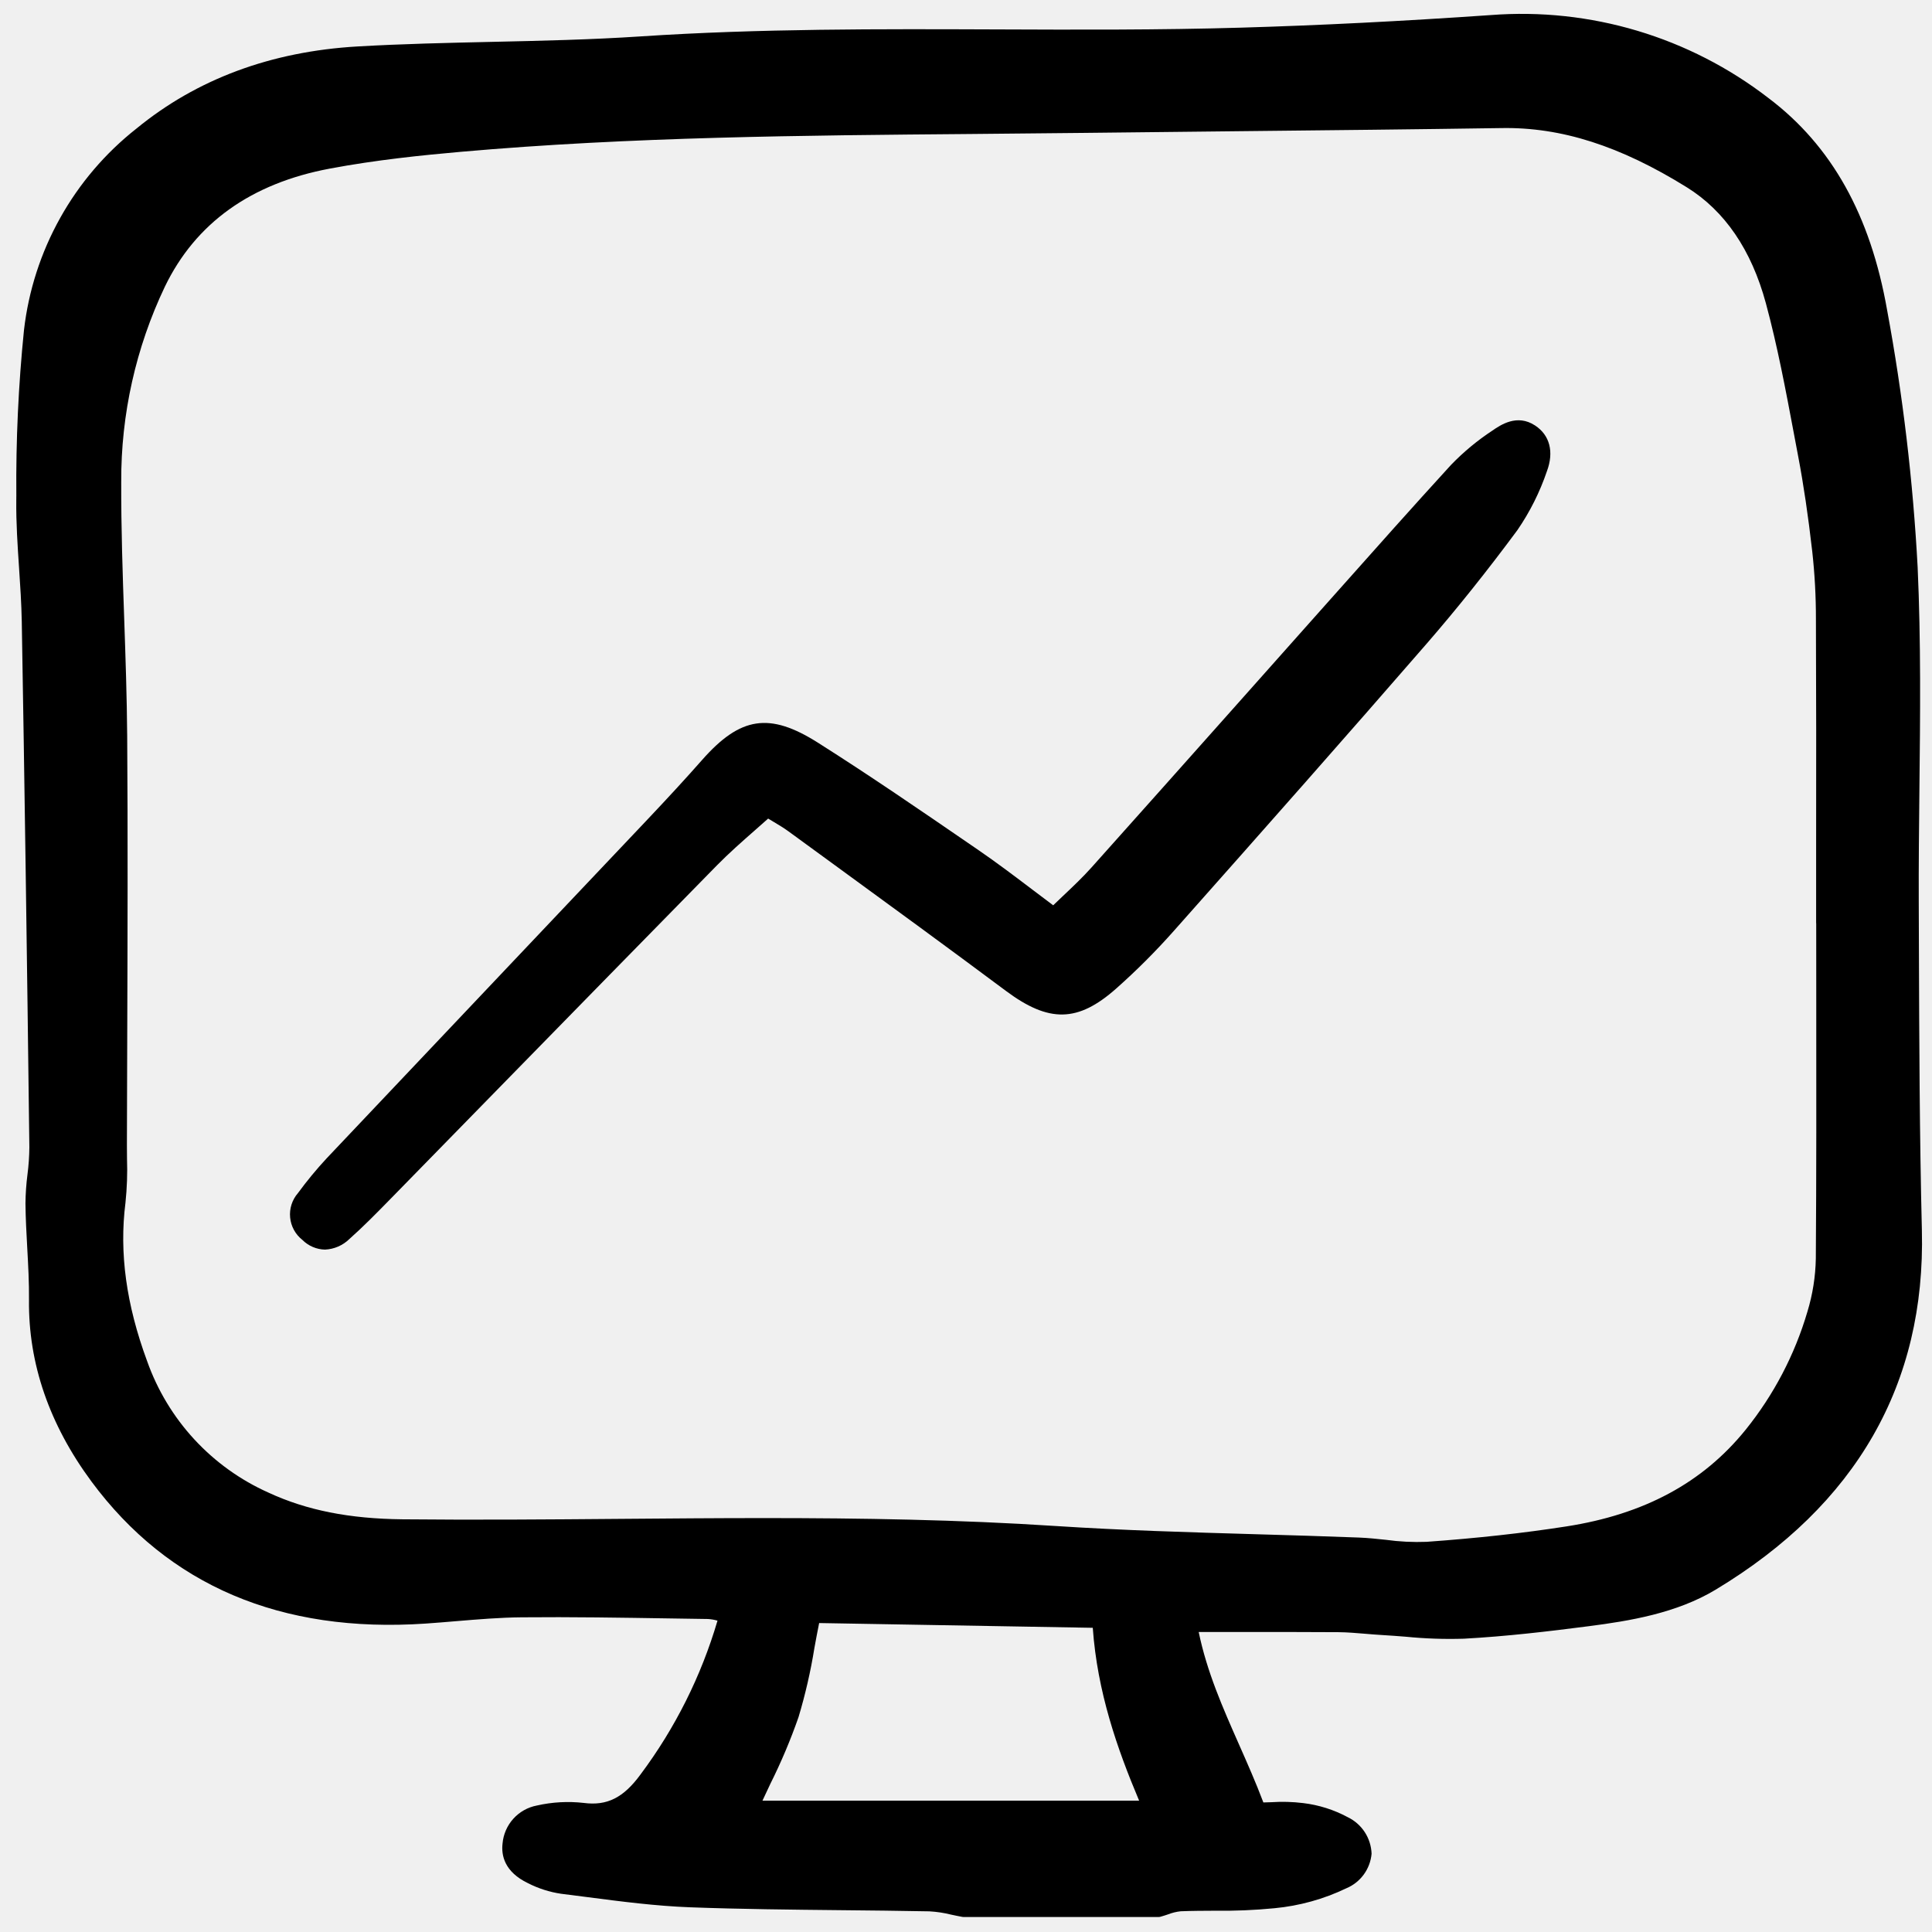
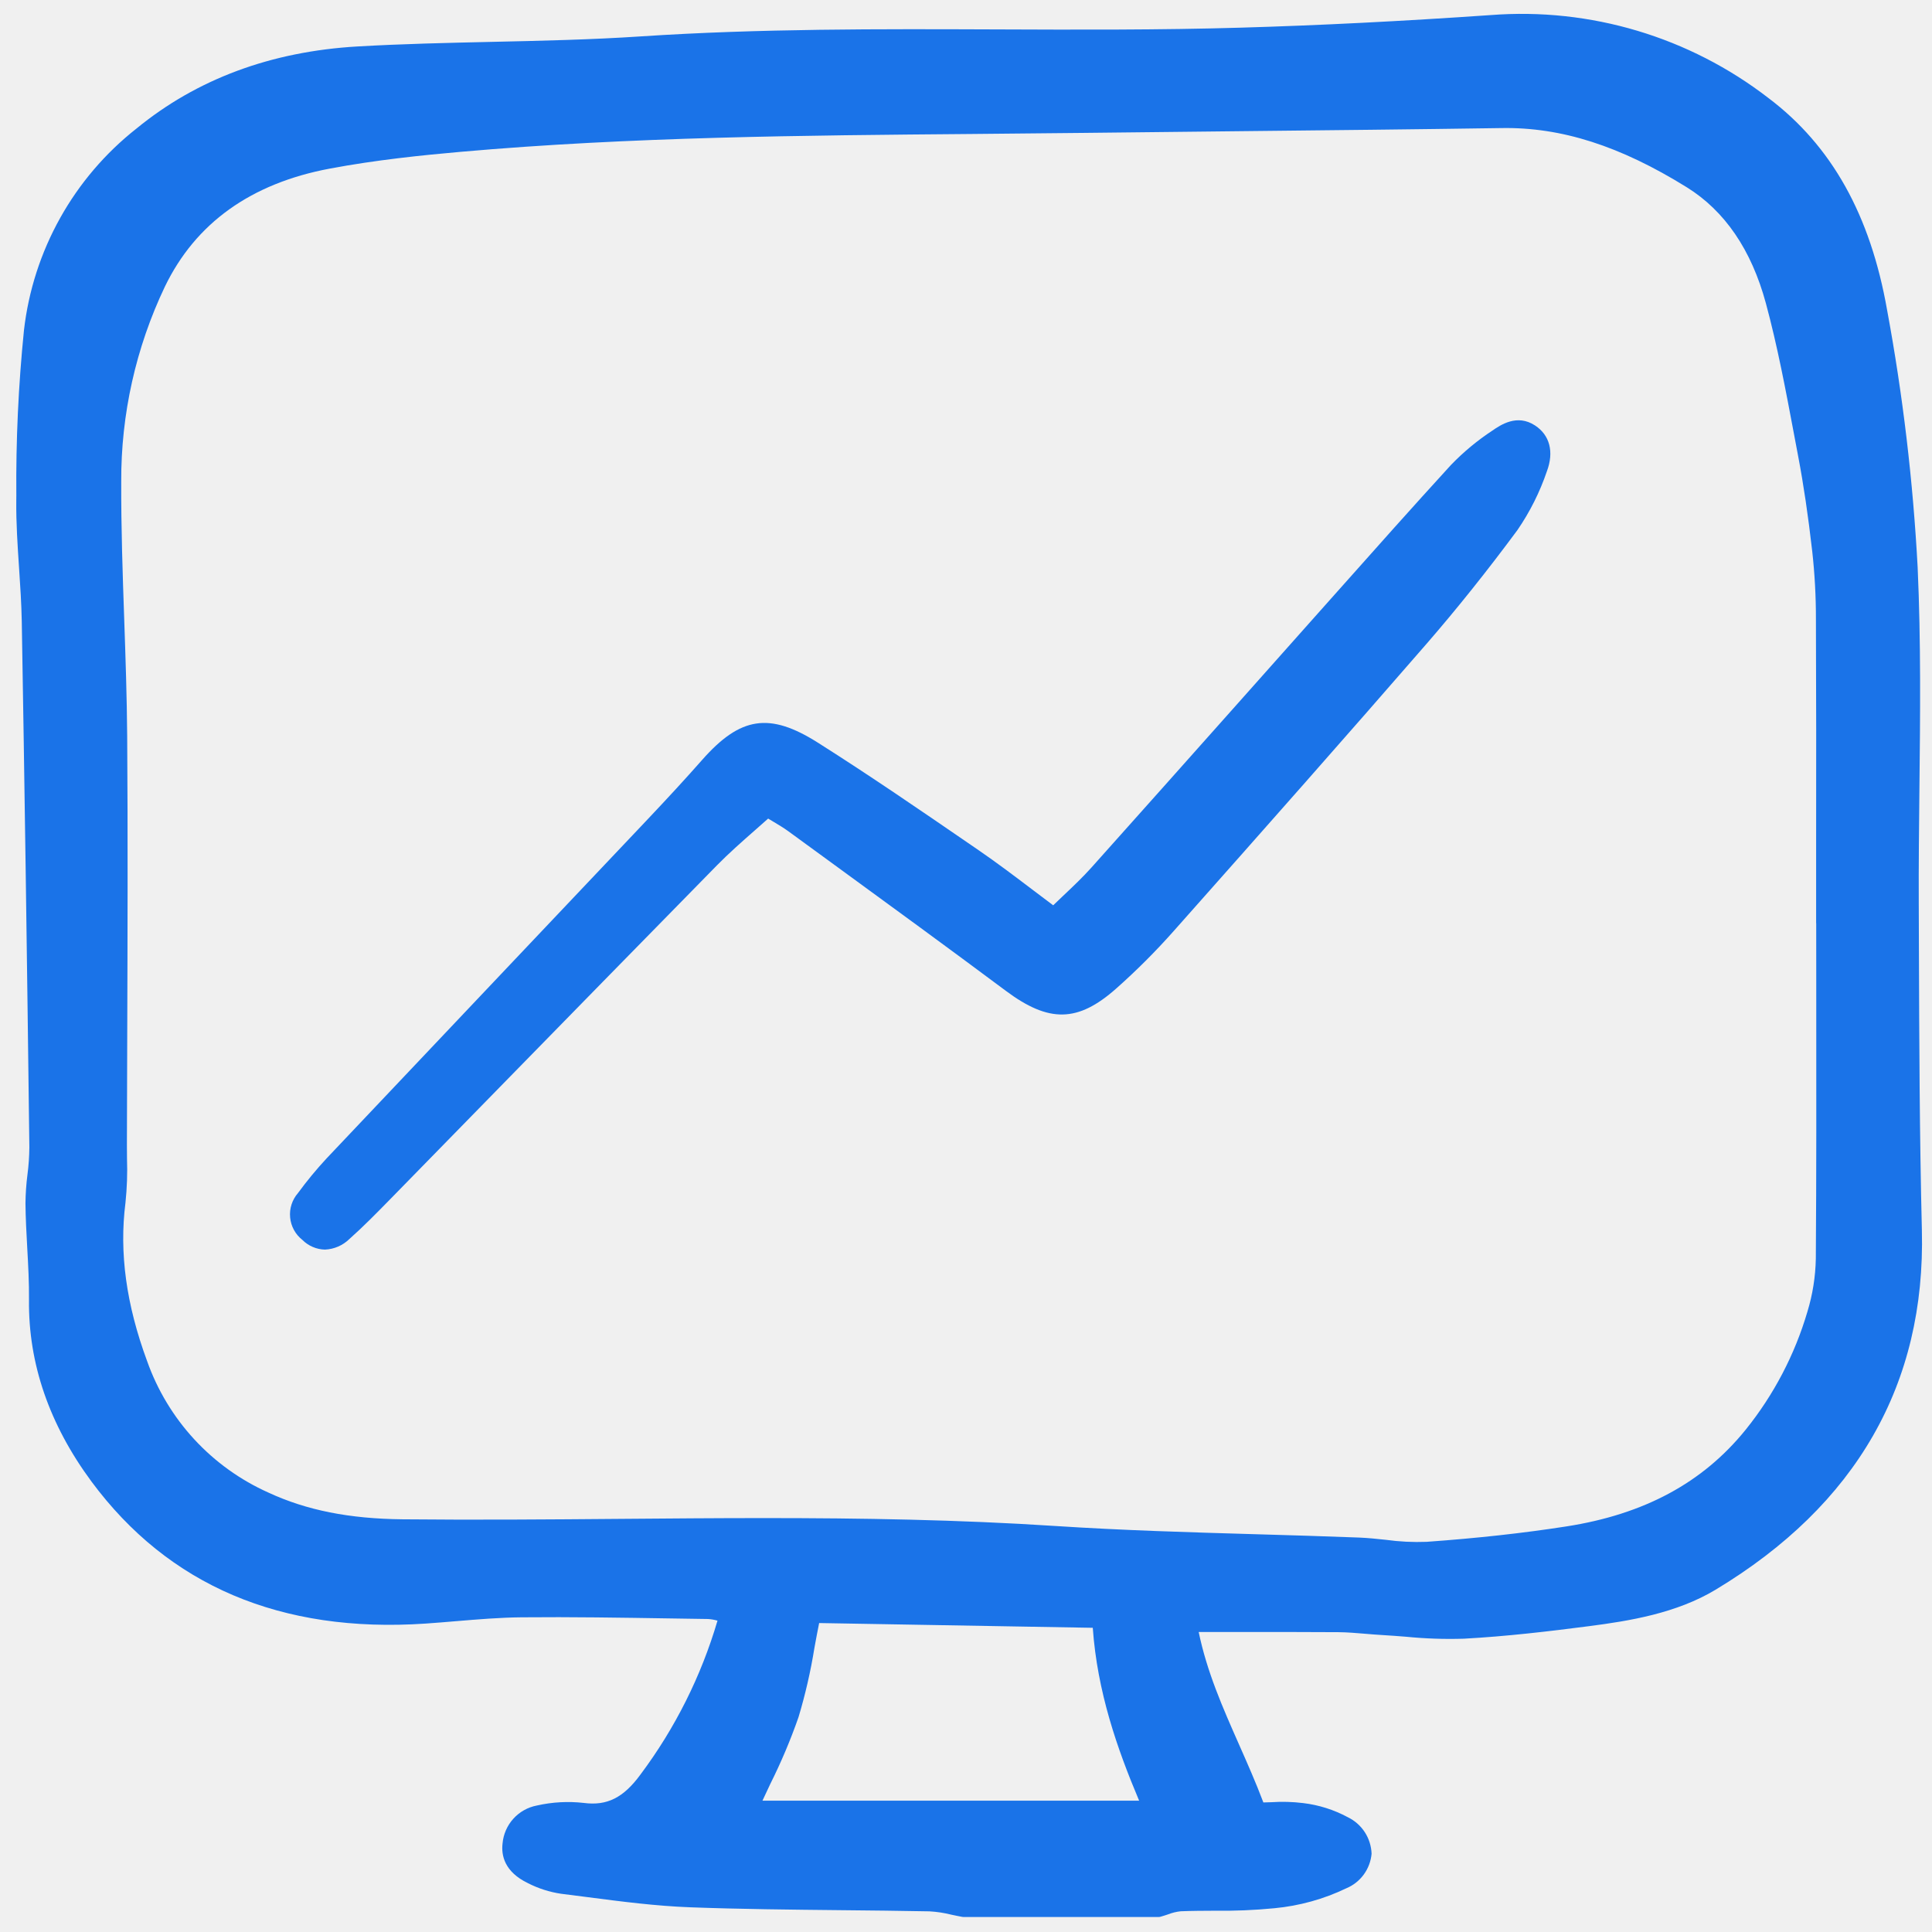
<svg xmlns="http://www.w3.org/2000/svg" width="800px" height="800px" viewBox="0 -1 159 159" fill="none">
  <g clip-path="url(#clip0)">
-     <path d="M35.017 132.618C35.867 132.56 36.717 132.488 37.568 132.417C39.332 132.27 41.155 132.117 42.937 132.102C47.014 132.063 51.164 132.131 55.176 132.194L58.265 132.241C58.531 132.258 58.794 132.303 59.049 132.377C57.707 136.94 55.562 141.225 52.715 145.033C51.313 146.95 49.963 147.629 48.046 147.378C46.755 147.231 45.448 147.304 44.181 147.591C43.435 147.733 42.755 148.115 42.246 148.679C41.736 149.244 41.425 149.96 41.359 150.718C41.244 151.692 41.514 153.05 43.454 153.983C44.308 154.419 45.227 154.713 46.175 154.853C46.906 154.943 47.638 155.038 48.369 155.133C51.126 155.492 53.977 155.862 56.805 155.967C60.94 156.12 65.142 156.163 69.207 156.204C71.637 156.228 74.066 156.253 76.494 156.3C77.1 156.334 77.701 156.426 78.288 156.573C78.593 156.638 78.897 156.703 79.198 156.757C79.236 156.763 79.274 156.767 79.312 156.767H95.335C95.394 156.767 95.452 156.759 95.509 156.743C95.711 156.688 95.913 156.621 96.114 156.554C96.452 156.421 96.807 156.333 97.168 156.294C98.089 156.256 99.036 156.253 99.951 156.249C101.597 156.272 103.243 156.204 104.881 156.044C106.934 155.851 108.938 155.296 110.798 154.403C111.37 154.165 111.867 153.774 112.234 153.273C112.6 152.772 112.823 152.18 112.879 151.561C112.857 150.929 112.663 150.314 112.319 149.784C111.973 149.253 111.49 148.828 110.921 148.553C109.782 147.939 108.538 147.545 107.254 147.391C106.384 147.284 105.505 147.26 104.63 147.318C104.412 147.326 104.192 147.333 103.973 147.338C103.356 145.704 102.657 144.122 101.978 142.588C100.621 139.519 99.334 136.608 98.65 133.31H101.462C104.453 133.31 107.298 133.304 110.145 133.325C110.875 133.331 111.629 133.396 112.356 133.456C112.826 133.496 113.296 133.536 113.767 133.562C114.409 133.598 115.052 133.649 115.695 133.699C117.282 133.857 118.877 133.912 120.472 133.862C123.991 133.671 127.5 133.254 130.768 132.831C134.119 132.397 137.964 131.772 141.194 129.828C152.767 122.857 158.481 112.904 158.167 100.243C157.976 92.499 157.949 84.618 157.923 76.996L157.91 73.283C157.898 70.177 157.932 67.016 157.964 63.958C158.03 57.969 158.095 51.776 157.819 45.688C157.44 38.587 156.602 31.518 155.307 24.527C153.932 16.7 150.739 10.991 145.547 7.074C139.03 2.04 130.882 -0.395 122.678 0.241C115.323 0.749 108.589 1.088 102.09 1.277C95.419 1.473 88.63 1.447 82.063 1.421C72.449 1.386 62.507 1.348 52.723 1.996C48.662 2.265 44.515 2.357 40.504 2.445C36.868 2.527 33.108 2.609 29.412 2.824C22.307 3.237 16.192 5.509 11.235 9.577C8.675 11.592 6.538 14.095 4.949 16.942C3.359 19.788 2.348 22.922 1.974 26.162C1.515 30.693 1.305 35.246 1.344 39.8L1.34 40.18C1.321 42.042 1.448 43.922 1.569 45.741C1.667 47.188 1.764 48.685 1.792 50.15C2.015 63.147 2.213 76.896 2.416 93.419C2.409 94.17 2.358 94.92 2.26 95.665C2.159 96.453 2.104 97.246 2.096 98.041C2.108 99.265 2.176 100.501 2.242 101.697C2.32 103.109 2.401 104.569 2.386 105.996C2.329 111.211 4.059 116.234 7.527 120.926C13.86 129.48 23.11 133.422 35.017 132.618ZM149.471 75.048L149.475 81.865C149.481 88.655 149.488 95.675 149.439 102.581C149.412 104.063 149.178 105.534 148.746 106.952C147.704 110.495 145.975 113.797 143.659 116.67C140.138 121.025 135.313 123.626 128.907 124.622C125.342 125.176 121.58 125.591 117.403 125.89C116.284 125.933 115.163 125.877 114.054 125.724C113.33 125.647 112.581 125.567 111.836 125.538C109.005 125.428 106.172 125.346 103.34 125.264C97.936 125.107 92.346 124.945 86.868 124.587C78.91 124.066 70.865 123.935 62.911 123.935C58.932 123.935 54.973 123.969 51.06 124C45.185 124.049 39.11 124.097 33.139 124.036C28.744 123.991 25.235 123.294 22.097 121.84C19.786 120.809 17.709 119.318 15.991 117.457C14.274 115.596 12.953 113.405 12.107 111.016C10.385 106.355 9.803 102.091 10.326 97.98C10.452 96.773 10.494 95.56 10.452 94.348C10.448 93.976 10.444 93.606 10.444 93.236C10.451 90.215 10.459 87.193 10.471 84.171C10.498 76.112 10.526 67.778 10.467 59.579C10.443 56.371 10.331 53.116 10.223 49.967C10.093 46.254 9.963 42.416 9.977 38.647C9.953 33.094 11.18 27.607 13.567 22.595C16.091 17.362 20.655 14.092 27.14 12.876C30.952 12.16 34.741 11.775 37.946 11.492C51.912 10.26 66.165 10.142 79.944 10.027C83.031 10.001 86.119 9.971 89.207 9.937C93.589 9.884 97.971 9.836 102.353 9.793C109.303 9.721 116.489 9.646 123.558 9.54C128.495 9.452 133.336 11.012 138.807 14.405C141.945 16.35 144.139 19.564 145.328 23.956C146.279 27.473 146.968 31.134 147.633 34.677L147.986 36.55C148.429 38.876 148.808 41.436 149.144 44.379C149.349 46.229 149.45 48.088 149.447 49.948C149.471 56.062 149.476 62.177 149.464 68.292V74.932C149.463 74.97 149.465 75.009 149.471 75.047V75.048ZM63.404 145.795C64.29 144.022 65.061 142.194 65.715 140.323C66.277 138.454 66.714 136.551 67.024 134.625C67.148 133.947 67.274 133.263 67.414 132.574L89.933 132.965C90.308 138.248 91.944 142.917 93.749 147.193H62.748C62.963 146.728 63.184 146.261 63.404 145.795Z" fill="currentColor" />
-     <path d="M126.331 34.015C124.846 33.038 123.481 33.982 122.825 34.434C121.586 35.247 120.442 36.197 119.413 37.264C116.267 40.704 113.118 44.245 110.073 47.668L107.685 50.35C105.706 52.572 103.729 54.794 101.752 57.019C97.784 61.48 93.811 65.937 89.831 70.389C89.116 71.19 88.326 71.937 87.49 72.728C87.222 72.982 86.95 73.241 86.676 73.505C86.098 73.073 85.535 72.647 84.981 72.227C83.465 71.079 82.033 69.996 80.538 68.97L79.929 68.552C75.826 65.736 71.583 62.823 67.303 60.115C63.337 57.608 60.937 57.965 57.784 61.54C56.456 63.047 55.009 64.621 53.094 66.645C49.386 70.565 45.676 74.482 41.964 78.397C36.936 83.704 31.91 89.013 26.886 94.325C26.042 95.234 25.252 96.191 24.52 97.191C24.282 97.464 24.103 97.783 23.992 98.127C23.881 98.472 23.842 98.836 23.877 99.196C23.911 99.556 24.018 99.906 24.192 100.224C24.365 100.541 24.602 100.82 24.886 101.043C25.379 101.537 26.041 101.822 26.738 101.84C27.496 101.809 28.216 101.497 28.758 100.965C29.922 99.93 31.024 98.804 32.11 97.695C35.124 94.615 38.136 91.534 41.148 88.451C47.093 82.368 53.045 76.29 59.001 70.218C59.985 69.217 61.066 68.264 62.113 67.344C62.482 67.019 62.851 66.694 63.218 66.367C63.348 66.445 63.474 66.52 63.594 66.593C64.082 66.885 64.505 67.136 64.89 67.419L68.611 70.133C73.266 73.529 78.08 77.039 82.776 80.542C86.329 83.193 88.705 83.148 91.854 80.361C93.529 78.877 95.112 77.294 96.596 75.62C104.364 66.87 110.875 59.502 117.403 51.984C119.905 49.102 122.419 45.954 124.88 42.627C125.907 41.132 126.723 39.503 127.307 37.785C127.903 36.189 127.548 34.813 126.331 34.015Z" fill="currentColor" />
+     <path d="M35.017 132.618C35.867 132.56 36.717 132.488 37.568 132.417C39.332 132.27 41.155 132.117 42.937 132.102C47.014 132.063 51.164 132.131 55.176 132.194L58.265 132.241C58.531 132.258 58.794 132.303 59.049 132.377C57.707 136.94 55.562 141.225 52.715 145.033C51.313 146.95 49.963 147.629 48.046 147.378C46.755 147.231 45.448 147.304 44.181 147.591C43.435 147.733 42.755 148.115 42.246 148.679C41.736 149.244 41.425 149.96 41.359 150.718C41.244 151.692 41.514 153.05 43.454 153.983C44.308 154.419 45.227 154.713 46.175 154.853C46.906 154.943 47.638 155.038 48.369 155.133C51.126 155.492 53.977 155.862 56.805 155.967C60.94 156.12 65.142 156.163 69.207 156.204C71.637 156.228 74.066 156.253 76.494 156.3C77.1 156.334 77.701 156.426 78.288 156.573C78.593 156.638 78.897 156.703 79.198 156.757C79.236 156.763 79.274 156.767 79.312 156.767H95.335C95.394 156.767 95.452 156.759 95.509 156.743C95.711 156.688 95.913 156.621 96.114 156.554C96.452 156.421 96.807 156.333 97.168 156.294C98.089 156.256 99.036 156.253 99.951 156.249C101.597 156.272 103.243 156.204 104.881 156.044C106.934 155.851 108.938 155.296 110.798 154.403C111.37 154.165 111.867 153.774 112.234 153.273C112.6 152.772 112.823 152.18 112.879 151.561C112.857 150.929 112.663 150.314 112.319 149.784C111.973 149.253 111.49 148.828 110.921 148.553C109.782 147.939 108.538 147.545 107.254 147.391C106.384 147.284 105.505 147.26 104.63 147.318C104.412 147.326 104.192 147.333 103.973 147.338C103.356 145.704 102.657 144.122 101.978 142.588C100.621 139.519 99.334 136.608 98.65 133.31H101.462C104.453 133.31 107.298 133.304 110.145 133.325C110.875 133.331 111.629 133.396 112.356 133.456C112.826 133.496 113.296 133.536 113.767 133.562C114.409 133.598 115.052 133.649 115.695 133.699C117.282 133.857 118.877 133.912 120.472 133.862C123.991 133.671 127.5 133.254 130.768 132.831C134.119 132.397 137.964 131.772 141.194 129.828C152.767 122.857 158.481 112.904 158.167 100.243C157.976 92.499 157.949 84.618 157.923 76.996L157.91 73.283C157.898 70.177 157.932 67.016 157.964 63.958C158.03 57.969 158.095 51.776 157.819 45.688C157.44 38.587 156.602 31.518 155.307 24.527C153.932 16.7 150.739 10.991 145.547 7.074C139.03 2.04 130.882 -0.395 122.678 0.241C115.323 0.749 108.589 1.088 102.09 1.277C95.419 1.473 88.63 1.447 82.063 1.421C72.449 1.386 62.507 1.348 52.723 1.996C48.662 2.265 44.515 2.357 40.504 2.445C36.868 2.527 33.108 2.609 29.412 2.824C22.307 3.237 16.192 5.509 11.235 9.577C8.675 11.592 6.538 14.095 4.949 16.942C3.359 19.788 2.348 22.922 1.974 26.162C1.515 30.693 1.305 35.246 1.344 39.8L1.34 40.18C1.321 42.042 1.448 43.922 1.569 45.741C1.667 47.188 1.764 48.685 1.792 50.15C2.015 63.147 2.213 76.896 2.416 93.419C2.409 94.17 2.358 94.92 2.26 95.665C2.159 96.453 2.104 97.246 2.096 98.041C2.108 99.265 2.176 100.501 2.242 101.697C2.32 103.109 2.401 104.569 2.386 105.996C2.329 111.211 4.059 116.234 7.527 120.926C13.86 129.48 23.11 133.422 35.017 132.618ZM149.471 75.048L149.475 81.865C149.481 88.655 149.488 95.675 149.439 102.581C149.412 104.063 149.178 105.534 148.746 106.952C147.704 110.495 145.975 113.797 143.659 116.67C140.138 121.025 135.313 123.626 128.907 124.622C125.342 125.176 121.58 125.591 117.403 125.89C116.284 125.933 115.163 125.877 114.054 125.724C113.33 125.647 112.581 125.567 111.836 125.538C109.005 125.428 106.172 125.346 103.34 125.264C97.936 125.107 92.346 124.945 86.868 124.587C78.91 124.066 70.865 123.935 62.911 123.935C58.932 123.935 54.973 123.969 51.06 124C45.185 124.049 39.11 124.097 33.139 124.036C28.744 123.991 25.235 123.294 22.097 121.84C19.786 120.809 17.709 119.318 15.991 117.457C14.274 115.596 12.953 113.405 12.107 111.016C10.385 106.355 9.803 102.091 10.326 97.98C10.452 96.773 10.494 95.56 10.452 94.348C10.448 93.976 10.444 93.606 10.444 93.236C10.451 90.215 10.459 87.193 10.471 84.171C10.498 76.112 10.526 67.778 10.467 59.579C10.443 56.371 10.331 53.116 10.223 49.967C10.093 46.254 9.963 42.416 9.977 38.647C9.953 33.094 11.18 27.607 13.567 22.595C16.091 17.362 20.655 14.092 27.14 12.876C30.952 12.16 34.741 11.775 37.946 11.492C51.912 10.26 66.165 10.142 79.944 10.027C83.031 10.001 86.119 9.971 89.207 9.937C93.589 9.884 97.971 9.836 102.353 9.793C109.303 9.721 116.489 9.646 123.558 9.54C128.495 9.452 133.336 11.012 138.807 14.405C141.945 16.35 144.139 19.564 145.328 23.956C146.279 27.473 146.968 31.134 147.633 34.677L147.986 36.55C148.429 38.876 148.808 41.436 149.144 44.379C149.349 46.229 149.45 48.088 149.447 49.948C149.471 56.062 149.476 62.177 149.464 68.292V74.932C149.463 74.97 149.465 75.009 149.471 75.047V75.048ZM63.404 145.795C64.29 144.022 65.061 142.194 65.715 140.323C66.277 138.454 66.714 136.551 67.024 134.625C67.148 133.947 67.274 133.263 67.414 132.574L89.933 132.965C90.308 138.248 91.944 142.917 93.749 147.193H62.748C62.963 146.728 63.184 146.261 63.404 145.795Z" fill="#1a73e8" />
+     <path d="M126.331 34.015C124.846 33.038 123.481 33.982 122.825 34.434C121.586 35.247 120.442 36.197 119.413 37.264C116.267 40.704 113.118 44.245 110.073 47.668L107.685 50.35C105.706 52.572 103.729 54.794 101.752 57.019C97.784 61.48 93.811 65.937 89.831 70.389C89.116 71.19 88.326 71.937 87.49 72.728C87.222 72.982 86.95 73.241 86.676 73.505C86.098 73.073 85.535 72.647 84.981 72.227C83.465 71.079 82.033 69.996 80.538 68.97L79.929 68.552C75.826 65.736 71.583 62.823 67.303 60.115C63.337 57.608 60.937 57.965 57.784 61.54C56.456 63.047 55.009 64.621 53.094 66.645C49.386 70.565 45.676 74.482 41.964 78.397C36.936 83.704 31.91 89.013 26.886 94.325C26.042 95.234 25.252 96.191 24.52 97.191C24.282 97.464 24.103 97.783 23.992 98.127C23.881 98.472 23.842 98.836 23.877 99.196C23.911 99.556 24.018 99.906 24.192 100.224C24.365 100.541 24.602 100.82 24.886 101.043C25.379 101.537 26.041 101.822 26.738 101.84C27.496 101.809 28.216 101.497 28.758 100.965C29.922 99.93 31.024 98.804 32.11 97.695C35.124 94.615 38.136 91.534 41.148 88.451C47.093 82.368 53.045 76.29 59.001 70.218C59.985 69.217 61.066 68.264 62.113 67.344C62.482 67.019 62.851 66.694 63.218 66.367C63.348 66.445 63.474 66.52 63.594 66.593C64.082 66.885 64.505 67.136 64.89 67.419L68.611 70.133C73.266 73.529 78.08 77.039 82.776 80.542C86.329 83.193 88.705 83.148 91.854 80.361C93.529 78.877 95.112 77.294 96.596 75.62C104.364 66.87 110.875 59.502 117.403 51.984C119.905 49.102 122.419 45.954 124.88 42.627C125.907 41.132 126.723 39.503 127.307 37.785C127.903 36.189 127.548 34.813 126.331 34.015Z" fill="#1a73e8" />
  </g>
  <defs>
    <clipPath id="clip0">
      <rect width="158" height="157" fill="white" transform="translate(0.777344)" />
    </clipPath>
  </defs>
</svg>
